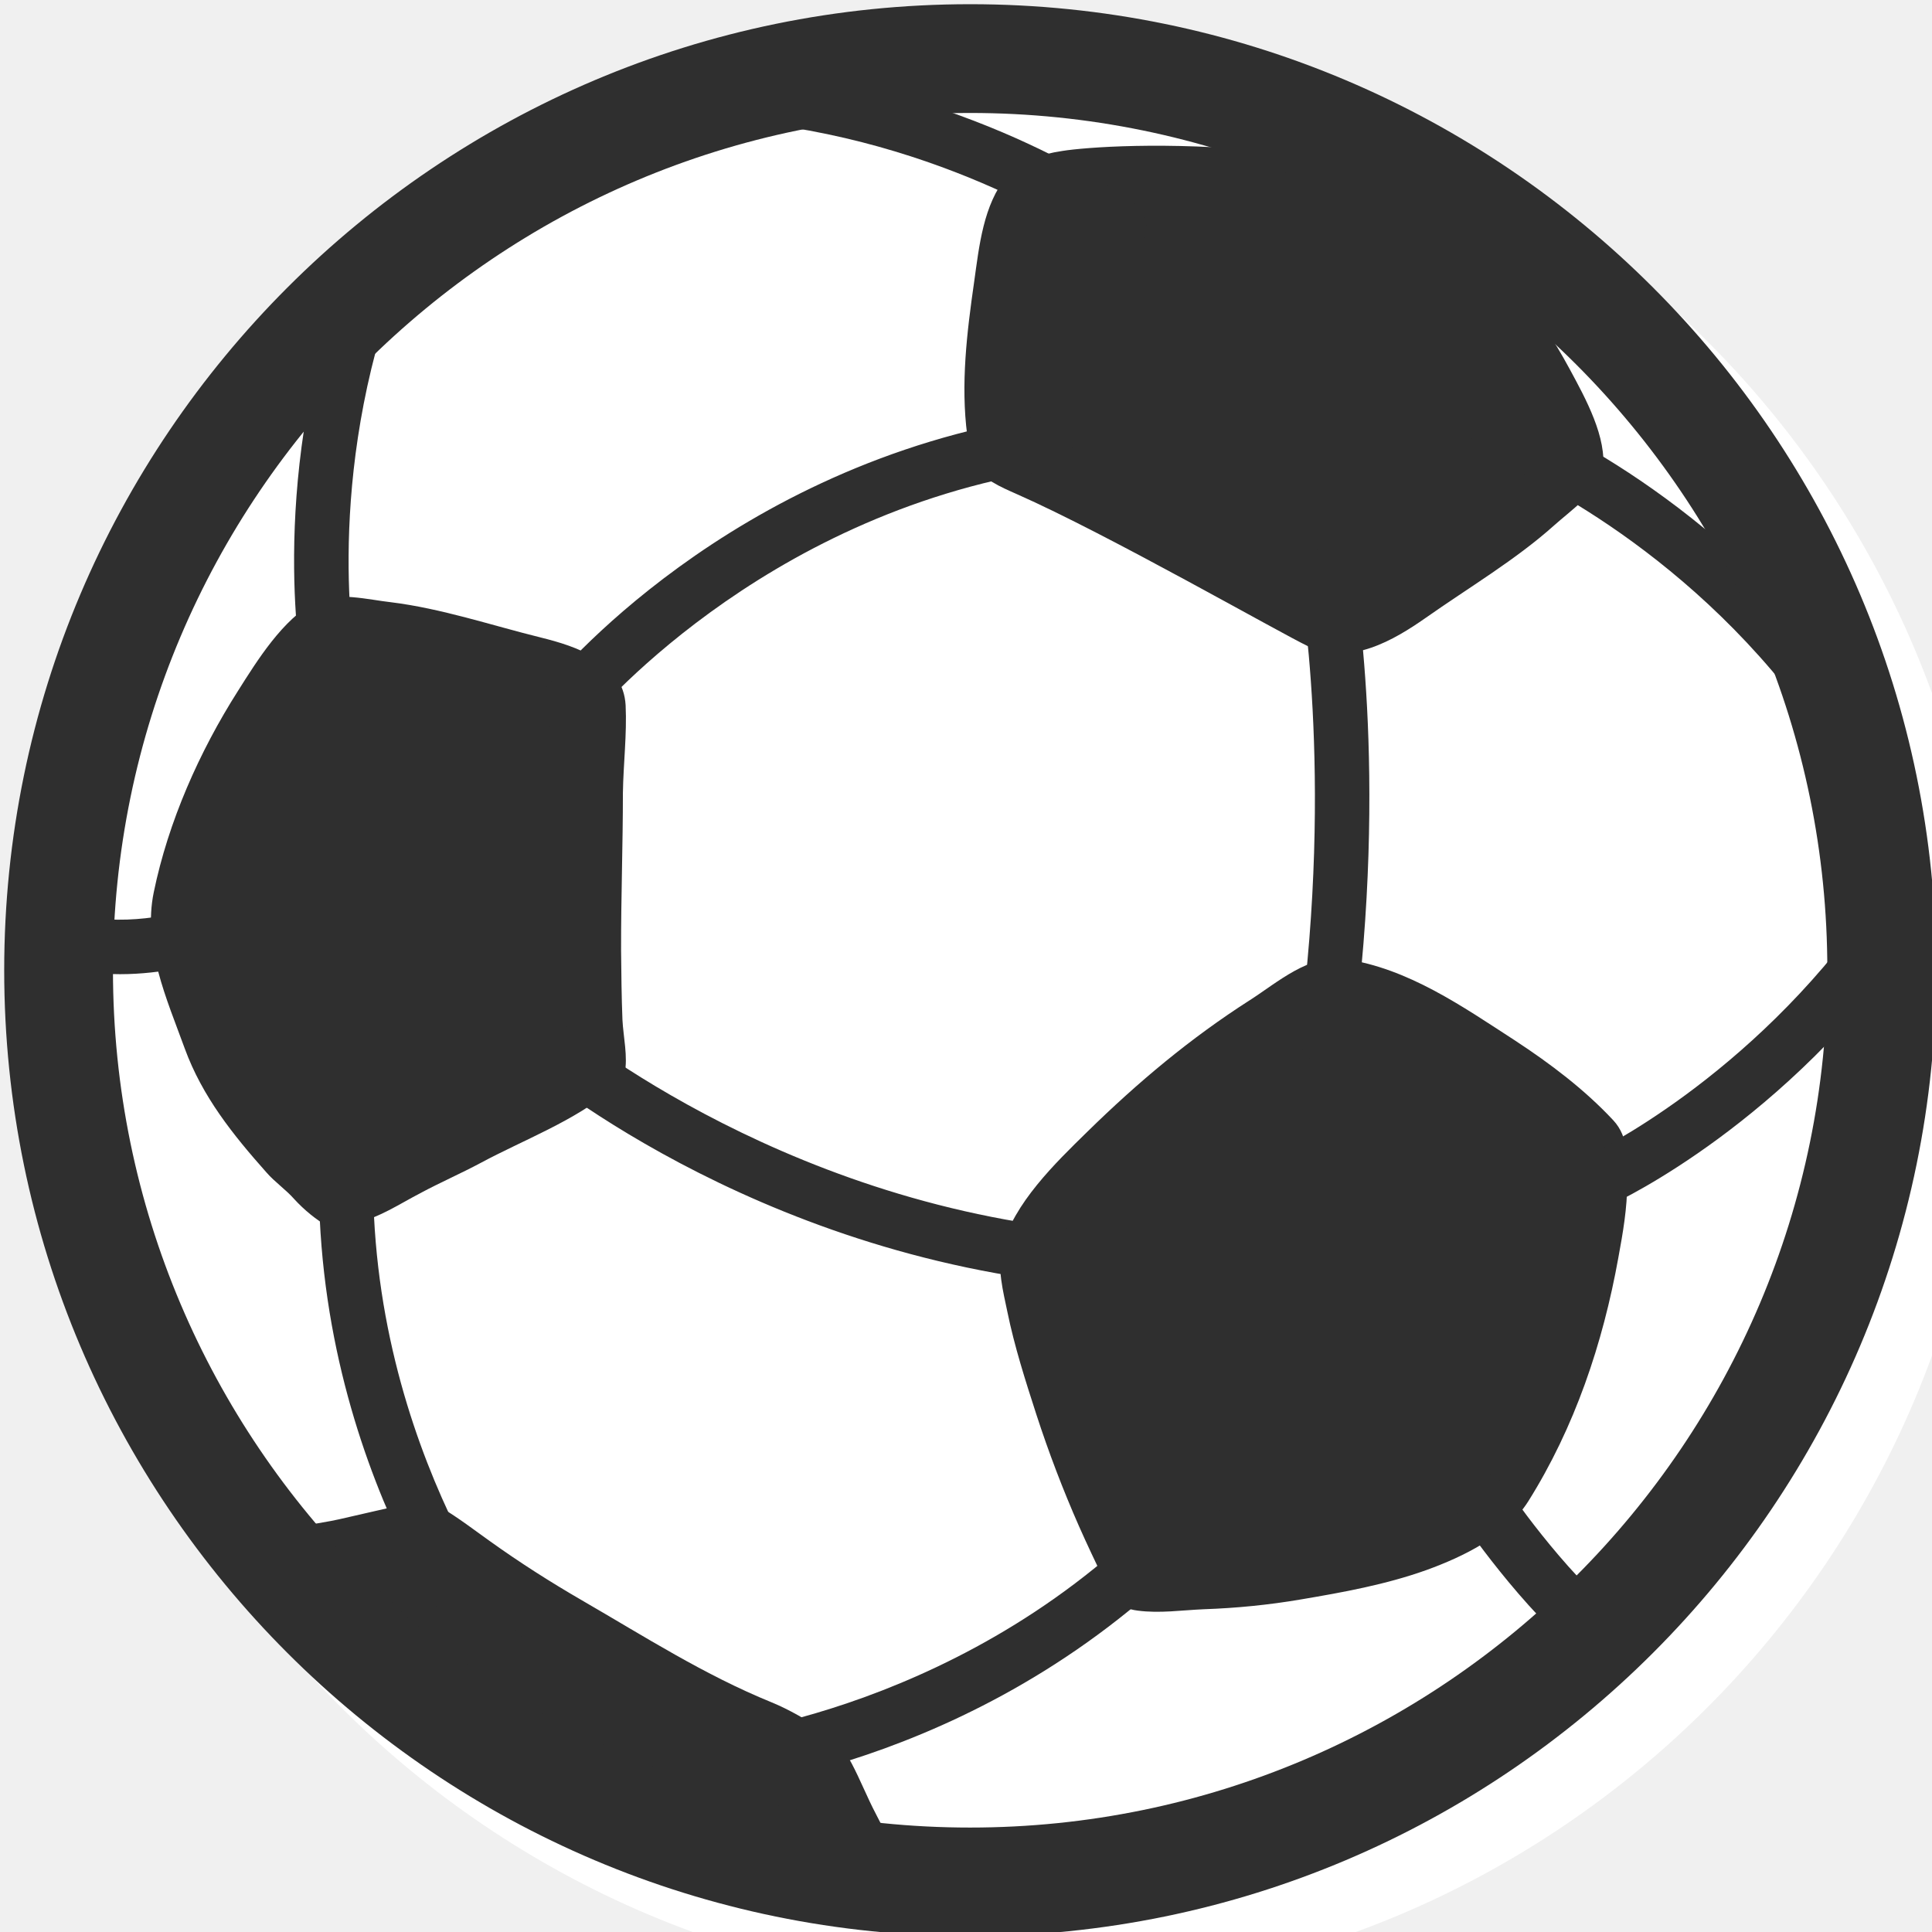
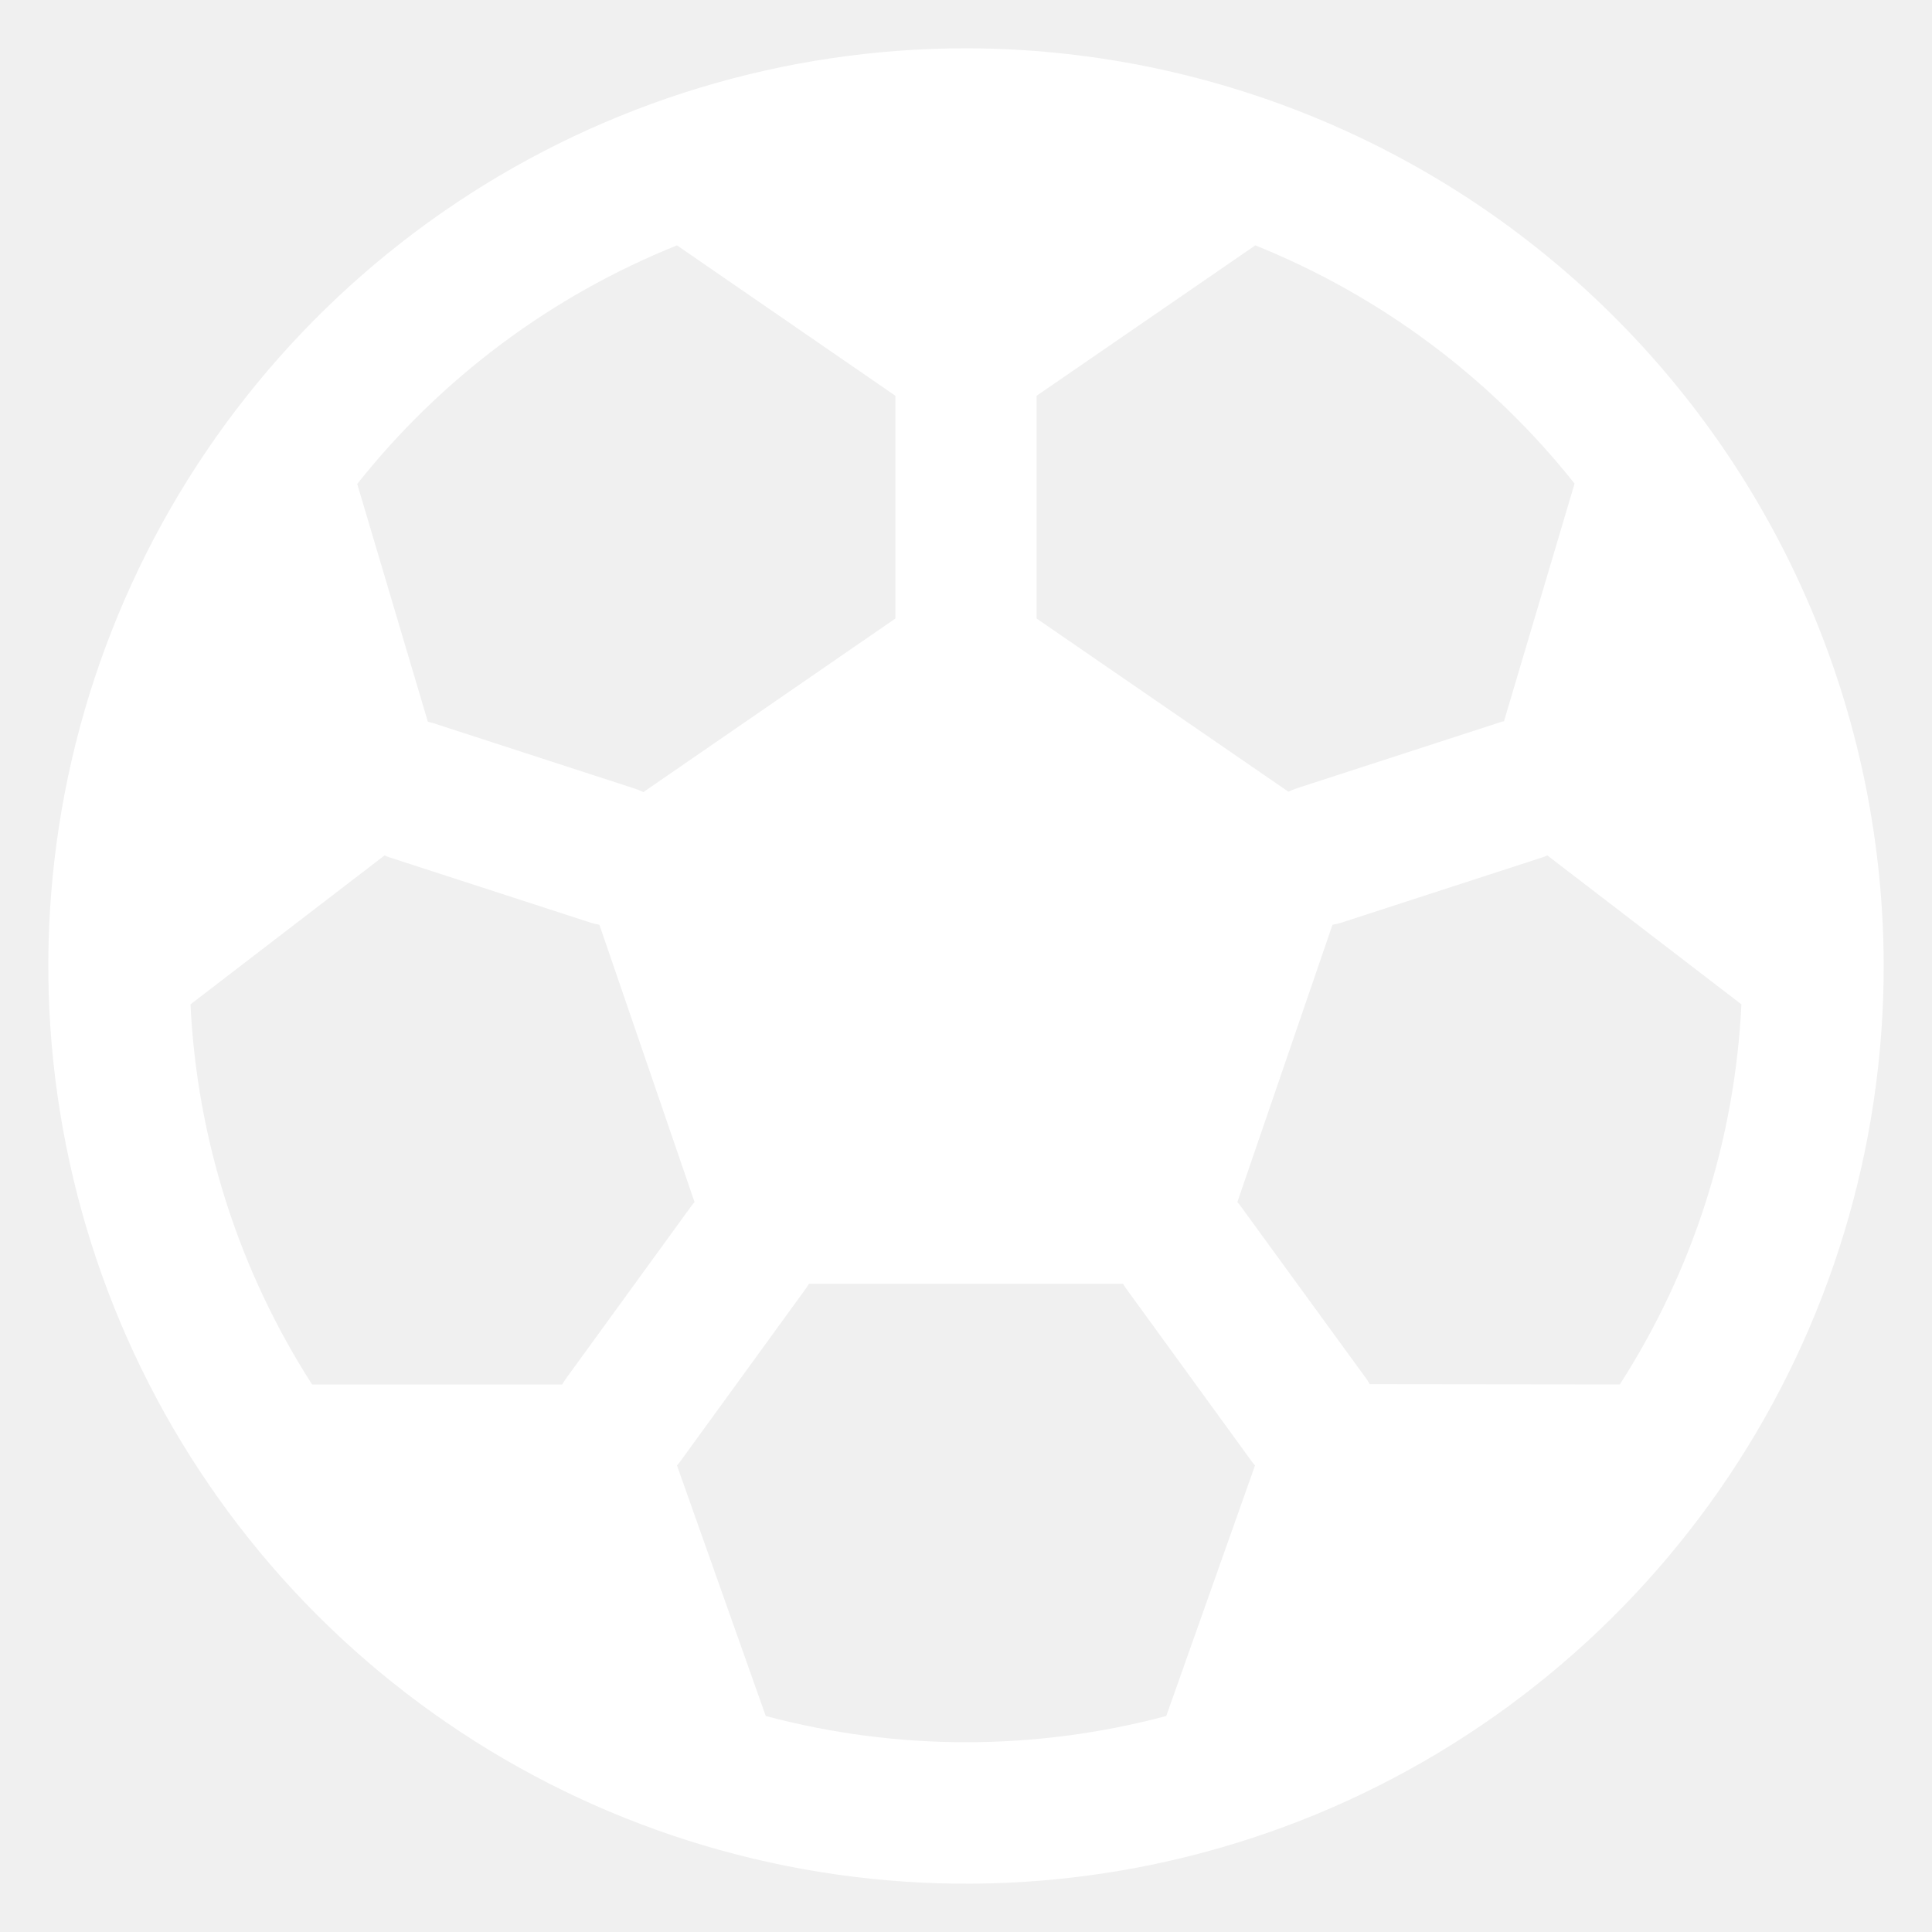
- <svg xmlns="http://www.w3.org/2000/svg" width="17" height="17" viewBox="0 0 17 17" fill="none">
-   <g clip-path="url(#clip0_568_27)">
-     <path d="M9.013 17.514C13.707 17.514 17.513 13.708 17.513 9.014C17.513 4.319 13.707 0.514 9.013 0.514C4.318 0.514 0.513 4.319 0.513 9.014C0.513 13.708 4.318 17.514 9.013 17.514Z" fill="white" />
-     <path d="M11.83 8.439C11.519 8.395 11.243 8.643 11 8.799C10.476 9.134 10.013 9.522 9.566 9.96C9.29 10.23 8.916 10.591 8.818 10.98C8.772 11.16 8.828 11.367 8.864 11.543C8.927 11.85 9.023 12.149 9.119 12.446C9.228 12.781 9.353 13.109 9.495 13.431C9.566 13.592 9.643 13.752 9.719 13.912C9.79 14.062 9.837 14.15 10.01 14.172C10.205 14.198 10.4 14.168 10.593 14.16C10.879 14.15 11.164 14.122 11.445 14.074C11.818 14.011 12.193 13.943 12.549 13.816C12.878 13.697 13.256 13.513 13.447 13.211C13.856 12.56 14.104 11.821 14.24 11.067C14.28 10.85 14.319 10.628 14.318 10.405C14.319 10.209 14.336 10.008 14.195 9.857C13.941 9.585 13.641 9.359 13.33 9.155C12.87 8.857 12.389 8.519 11.83 8.439ZM2.779 5.294C2.489 5.447 2.263 5.812 2.093 6.081C1.754 6.614 1.481 7.23 1.353 7.851C1.255 8.326 1.467 8.789 1.626 9.227C1.781 9.65 2.05 9.985 2.345 10.317C2.42 10.403 2.515 10.467 2.589 10.551C2.675 10.645 2.783 10.735 2.895 10.797C2.975 10.843 3.047 10.781 3.128 10.763C3.343 10.711 3.503 10.601 3.698 10.499C3.873 10.405 4.053 10.327 4.229 10.233C4.606 10.03 5.056 9.864 5.385 9.585C5.428 9.549 5.484 9.504 5.496 9.446C5.527 9.303 5.484 9.118 5.477 8.973C5.469 8.769 5.467 8.566 5.465 8.362C5.464 7.9 5.481 7.439 5.481 6.977C5.485 6.72 5.517 6.463 5.505 6.206C5.484 5.823 5.071 5.687 4.76 5.61C4.323 5.502 3.885 5.354 3.439 5.299C3.255 5.279 2.951 5.203 2.779 5.294ZM14.103 4.142C14.144 3.853 13.951 3.505 13.811 3.246C13.533 2.73 13.136 2.223 12.639 1.82C12.261 1.512 11.703 1.386 11.184 1.334C10.254 1.24 9.545 1.297 9.349 1.328C9.151 1.358 8.966 1.418 8.86 1.549C8.652 1.803 8.616 2.165 8.572 2.478C8.508 2.923 8.452 3.382 8.511 3.83C8.52 3.91 8.532 4.016 8.571 4.086C8.644 4.217 8.799 4.282 8.952 4.35C9.747 4.701 11.264 5.57 11.511 5.687C11.879 5.864 12.271 5.628 12.543 5.438C12.921 5.172 13.341 4.923 13.675 4.623C13.812 4.5 14.077 4.313 14.103 4.142ZM2.683 14.066C2.715 14.115 2.745 14.152 2.795 14.19C2.873 14.25 2.948 14.311 3.023 14.377C3.675 14.949 4.44 15.38 5.197 15.793C5.425 15.918 5.643 16.047 5.875 16.163C6.126 16.287 6.384 16.371 6.654 16.445C6.837 16.496 7.022 16.546 7.212 16.564C7.388 16.581 7.568 16.623 7.745 16.625C7.846 16.627 7.94 16.623 8.039 16.61C7.991 16.532 7.948 16.433 7.907 16.351C7.841 16.221 7.774 16.091 7.708 15.963C7.63 15.815 7.57 15.66 7.492 15.513C7.43 15.401 7.35 15.285 7.24 15.22C7.091 15.132 6.95 15.045 6.789 14.979C6.199 14.739 5.671 14.4 5.123 14.083C4.845 13.922 4.573 13.749 4.311 13.561C4.171 13.461 4.035 13.357 3.887 13.268C3.857 13.248 3.826 13.224 3.79 13.219C3.758 13.213 3.709 13.215 3.677 13.219C3.647 13.223 3.612 13.228 3.584 13.233C3.392 13.273 3.184 13.324 2.986 13.368C2.796 13.411 2.584 13.425 2.403 13.495C2.332 13.521 2.34 13.561 2.368 13.623C2.411 13.719 2.473 13.807 2.539 13.887C2.583 13.944 2.637 13.998 2.683 14.066Z" fill="#2F2F2F" />
-     <path d="M4.99 6.445C4.945 6.445 4.901 6.433 4.862 6.409C4.824 6.385 4.793 6.35 4.774 6.309C4.754 6.269 4.747 6.223 4.752 6.178C4.757 6.133 4.775 6.091 4.803 6.056C4.869 5.976 6.408 4.09 9.161 3.663C9.192 3.658 9.224 3.659 9.254 3.667C9.285 3.674 9.313 3.688 9.339 3.706C9.364 3.725 9.385 3.748 9.402 3.775C9.418 3.802 9.429 3.832 9.433 3.863C9.438 3.894 9.437 3.925 9.429 3.956C9.422 3.986 9.408 4.015 9.39 4.04C9.371 4.066 9.348 4.087 9.321 4.103C9.294 4.119 9.264 4.13 9.233 4.135C6.671 4.534 5.19 6.339 5.175 6.356C5.127 6.415 5.059 6.445 4.99 6.445ZM4.422 14.82C4.352 14.82 4.283 14.791 4.236 14.732C4.171 14.652 2.654 12.747 2.818 9.967C2.826 9.835 2.938 9.734 3.07 9.742C3.202 9.75 3.302 9.863 3.294 9.995C3.142 12.592 4.592 14.413 4.607 14.43C4.691 14.533 4.674 14.684 4.572 14.767C4.528 14.801 4.475 14.82 4.422 14.82ZM6.225 15.759C6.102 15.759 5.998 15.666 5.988 15.54C5.977 15.408 6.074 15.292 6.207 15.281C6.229 15.28 8.553 15.061 10.316 13.159C10.36 13.113 10.42 13.085 10.483 13.083C10.547 13.081 10.609 13.104 10.655 13.147C10.753 13.236 10.758 13.389 10.667 13.486C8.773 15.527 6.348 15.75 6.247 15.759C6.239 15.758 6.232 15.759 6.225 15.759ZM2.902 6.159C2.79 6.159 2.69 6.08 2.669 5.965C2.656 5.898 2.354 4.318 3.004 2.445C3.048 2.319 3.182 2.253 3.308 2.297C3.432 2.341 3.499 2.475 3.456 2.601C2.848 4.354 3.134 5.857 3.138 5.873C3.164 6.002 3.08 6.129 2.949 6.155C2.934 6.157 2.918 6.159 2.902 6.159ZM9.854 2.235C9.804 2.235 9.754 2.219 9.712 2.187C9.7 2.179 8.456 1.276 6.619 1.075C6.488 1.061 6.392 0.943 6.407 0.812C6.42 0.68 6.539 0.587 6.669 0.6C8.641 0.815 9.94 1.762 9.995 1.802C10.1 1.881 10.123 2.03 10.044 2.137C9.999 2.202 9.927 2.235 9.854 2.235ZM15.891 6.127C15.822 6.127 15.752 6.096 15.704 6.037C14.538 4.595 13.111 4.042 13.098 4.036C13.039 4.014 12.99 3.969 12.964 3.911C12.938 3.853 12.936 3.787 12.958 3.728C13.004 3.604 13.143 3.543 13.266 3.588C13.33 3.612 14.829 4.194 16.075 5.736C16.159 5.838 16.142 5.989 16.039 6.072C15.996 6.109 15.943 6.127 15.891 6.127ZM11.669 9.36C11.66 9.36 11.648 9.359 11.638 9.357C11.607 9.353 11.577 9.343 11.55 9.328C11.523 9.312 11.499 9.291 11.48 9.266C11.461 9.241 11.447 9.213 11.439 9.182C11.431 9.152 11.429 9.12 11.433 9.089C11.739 6.803 11.438 5.114 11.434 5.097C11.41 4.967 11.496 4.842 11.626 4.819C11.757 4.794 11.881 4.882 11.905 5.011C11.917 5.083 12.223 6.792 11.906 9.153C11.89 9.273 11.788 9.36 11.669 9.36ZM9.593 11.313C9.585 11.313 9.58 11.313 9.572 11.312C6.6 11.049 4.644 9.372 4.562 9.301C4.514 9.26 4.485 9.201 4.48 9.138C4.476 9.074 4.496 9.012 4.538 8.964C4.624 8.864 4.775 8.853 4.875 8.94C4.895 8.956 6.803 10.587 9.615 10.835C9.676 10.841 9.733 10.87 9.773 10.917C9.813 10.963 9.834 11.023 9.831 11.084C9.829 11.146 9.802 11.204 9.758 11.246C9.714 11.289 9.655 11.313 9.593 11.313ZM1.057 8.572C0.856 8.572 0.636 8.546 0.43 8.468C0.371 8.445 0.323 8.4 0.297 8.342C0.271 8.285 0.268 8.219 0.29 8.159C0.338 8.037 0.474 7.974 0.6 8.019C1.04 8.187 1.628 8.015 1.635 8.014C1.76 7.977 1.894 8.047 1.931 8.175C1.97 8.301 1.898 8.434 1.772 8.473C1.752 8.478 1.438 8.572 1.057 8.572ZM14.096 10.613C14.005 10.613 13.919 10.561 13.88 10.474C13.823 10.355 13.877 10.212 13.995 10.156C14.009 10.15 15.399 9.492 16.457 7.977C16.531 7.867 16.681 7.841 16.789 7.917C16.897 7.993 16.924 8.141 16.849 8.249C15.715 9.875 14.258 10.561 14.197 10.59C14.162 10.605 14.129 10.613 14.096 10.613ZM14.096 14.65C14.042 14.65 13.989 14.633 13.944 14.598C13.397 14.168 12.867 13.385 12.844 13.353C12.77 13.241 12.799 13.088 12.911 13.012C13.022 12.938 13.175 12.967 13.25 13.08C13.255 13.087 13.759 13.832 14.246 14.214C14.352 14.298 14.37 14.452 14.288 14.559C14.238 14.617 14.168 14.65 14.096 14.65Z" fill="#2F2F2F" />
-     <path d="M8.537 17.037C3.85 17.037 0.037 13.225 0.037 8.537C0.037 3.851 3.85 0.037 8.537 0.037C13.225 0.037 17.037 3.851 17.037 8.536C17.037 13.225 13.223 17.037 8.537 17.037ZM8.537 0.994C4.378 0.994 0.994 4.378 0.994 8.537C0.994 12.696 4.376 16.081 8.536 16.081C12.695 16.081 16.079 12.696 16.079 8.537C16.081 4.378 12.695 0.994 8.537 0.994Z" fill="#2F2F2F" />
-   </g>
-   <defs>
-     <clipPath id="clip0_568_27">
-       <rect width="17" height="17" fill="white" />
-     </clipPath>
-   </defs>
+ <svg xmlns="http://www.w3.org/2000/svg" width="20" height="20" viewBox="0 0 20 20" fill="none">
+   <path d="M10 0.5C8.121 0.5 6.284 1.057 4.722 2.101C3.16 3.145 1.942 4.629 1.223 6.365C0.504 8.1 0.316 10.011 0.683 11.853C1.049 13.696 1.954 15.389 3.282 16.718C4.611 18.046 6.304 18.951 8.147 19.317C9.989 19.684 11.9 19.496 13.636 18.777C15.371 18.058 16.855 16.84 17.899 15.278C18.943 13.716 19.5 11.879 19.5 10C19.497 7.481 18.496 5.066 16.715 3.285C14.934 1.504 12.519 0.503 10 0.5ZM10.731 4.097L12.995 2.54C14.292 3.062 15.431 3.912 16.3 5.006L15.569 7.467C15.551 7.467 15.532 7.476 15.514 7.482L13.429 8.159C13.398 8.169 13.367 8.182 13.338 8.196L10.731 6.403V4.097ZM7.008 2.54L9.269 4.097V6.403L6.66 8.2C6.631 8.185 6.6 8.173 6.569 8.163L4.485 7.486C4.466 7.48 4.447 7.475 4.429 7.471L3.698 5.01C4.568 3.913 5.709 3.062 7.008 2.54ZM5.82 14.332H3.231C2.473 13.153 2.039 11.797 1.972 10.397L3.981 8.855C3.999 8.863 4.016 8.87 4.034 8.876L6.12 9.553C6.148 9.562 6.176 9.568 6.205 9.573L7.19 12.444C7.176 12.46 7.163 12.476 7.15 12.494L5.862 14.267C5.847 14.288 5.833 14.309 5.82 14.332ZM12.073 17.764C10.715 18.126 9.285 18.126 7.927 17.764L7.008 15.17C7.02 15.156 7.033 15.142 7.044 15.126L8.333 13.352C8.348 13.332 8.362 13.31 8.375 13.289H11.625C11.638 13.31 11.652 13.332 11.667 13.352L12.956 15.126C12.967 15.142 12.98 15.156 12.992 15.17L12.073 17.764ZM14.18 14.329C14.167 14.306 14.153 14.285 14.138 14.264L12.849 12.494C12.836 12.476 12.823 12.46 12.809 12.444L13.794 9.573C13.823 9.568 13.852 9.562 13.88 9.553L15.965 8.876C15.983 8.87 16.001 8.863 16.018 8.855L18.027 10.397C17.96 11.797 17.526 13.153 16.768 14.332L14.18 14.329Z" fill="white" />
</svg>
